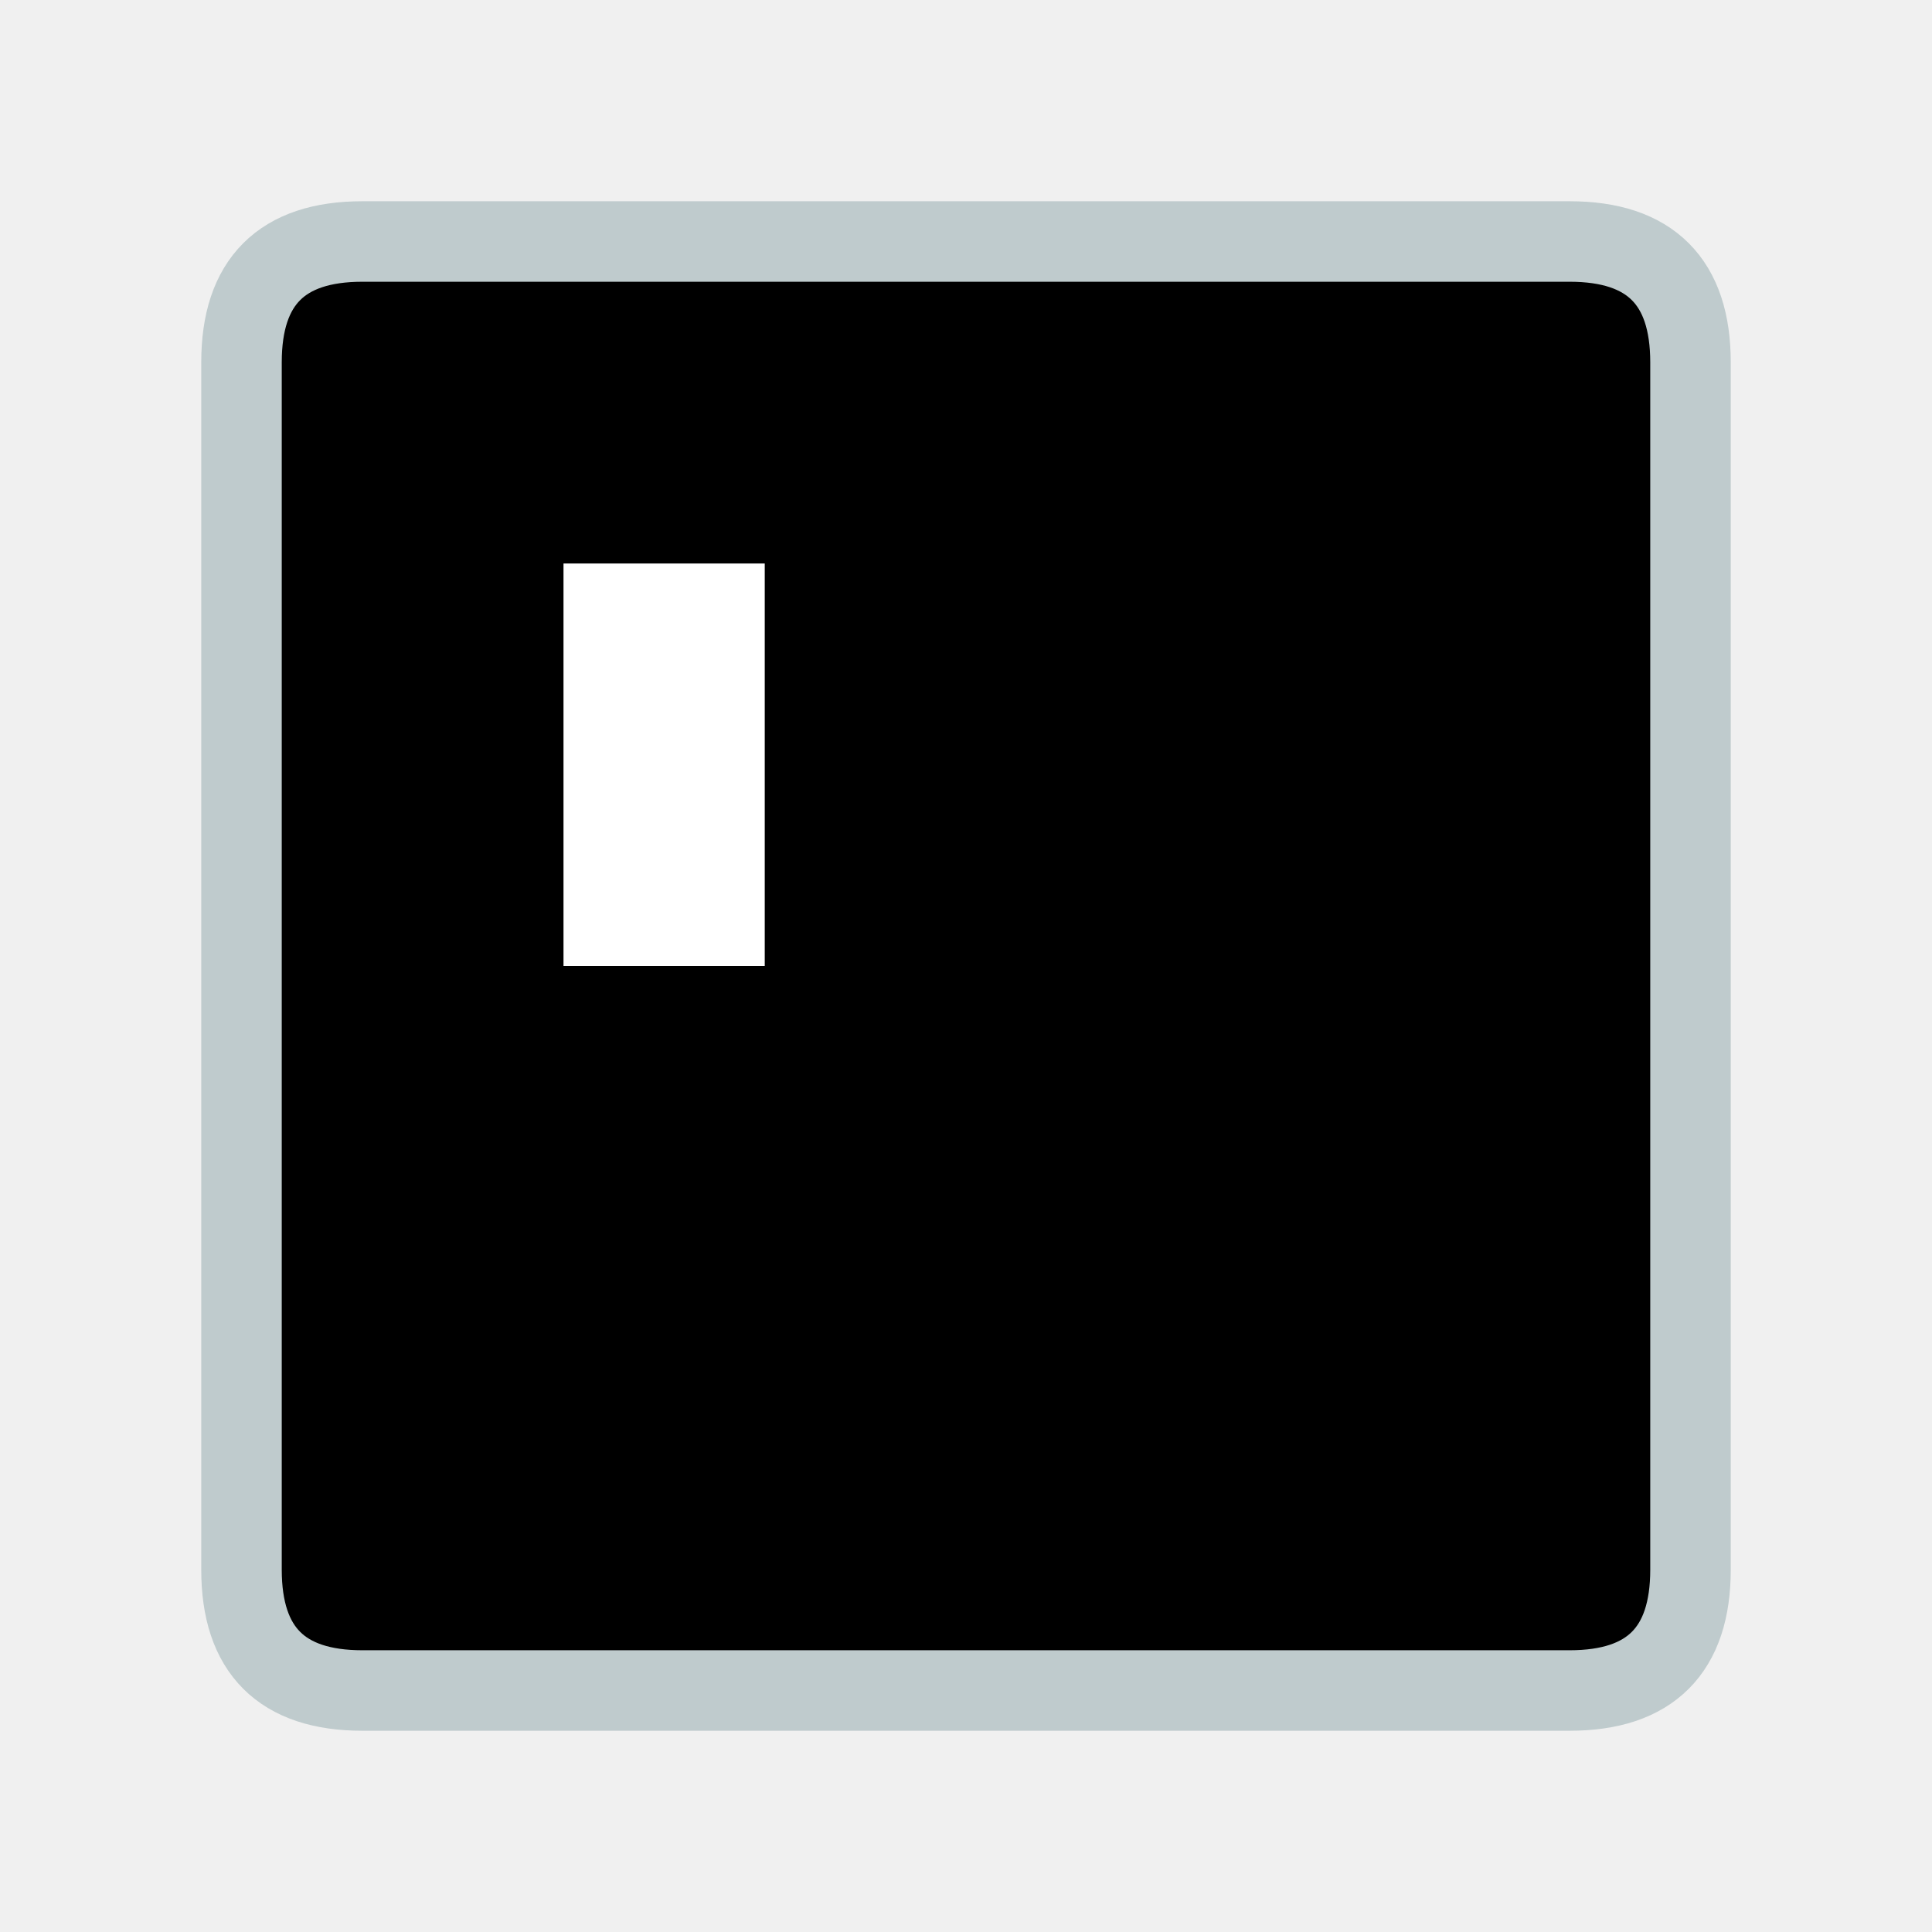
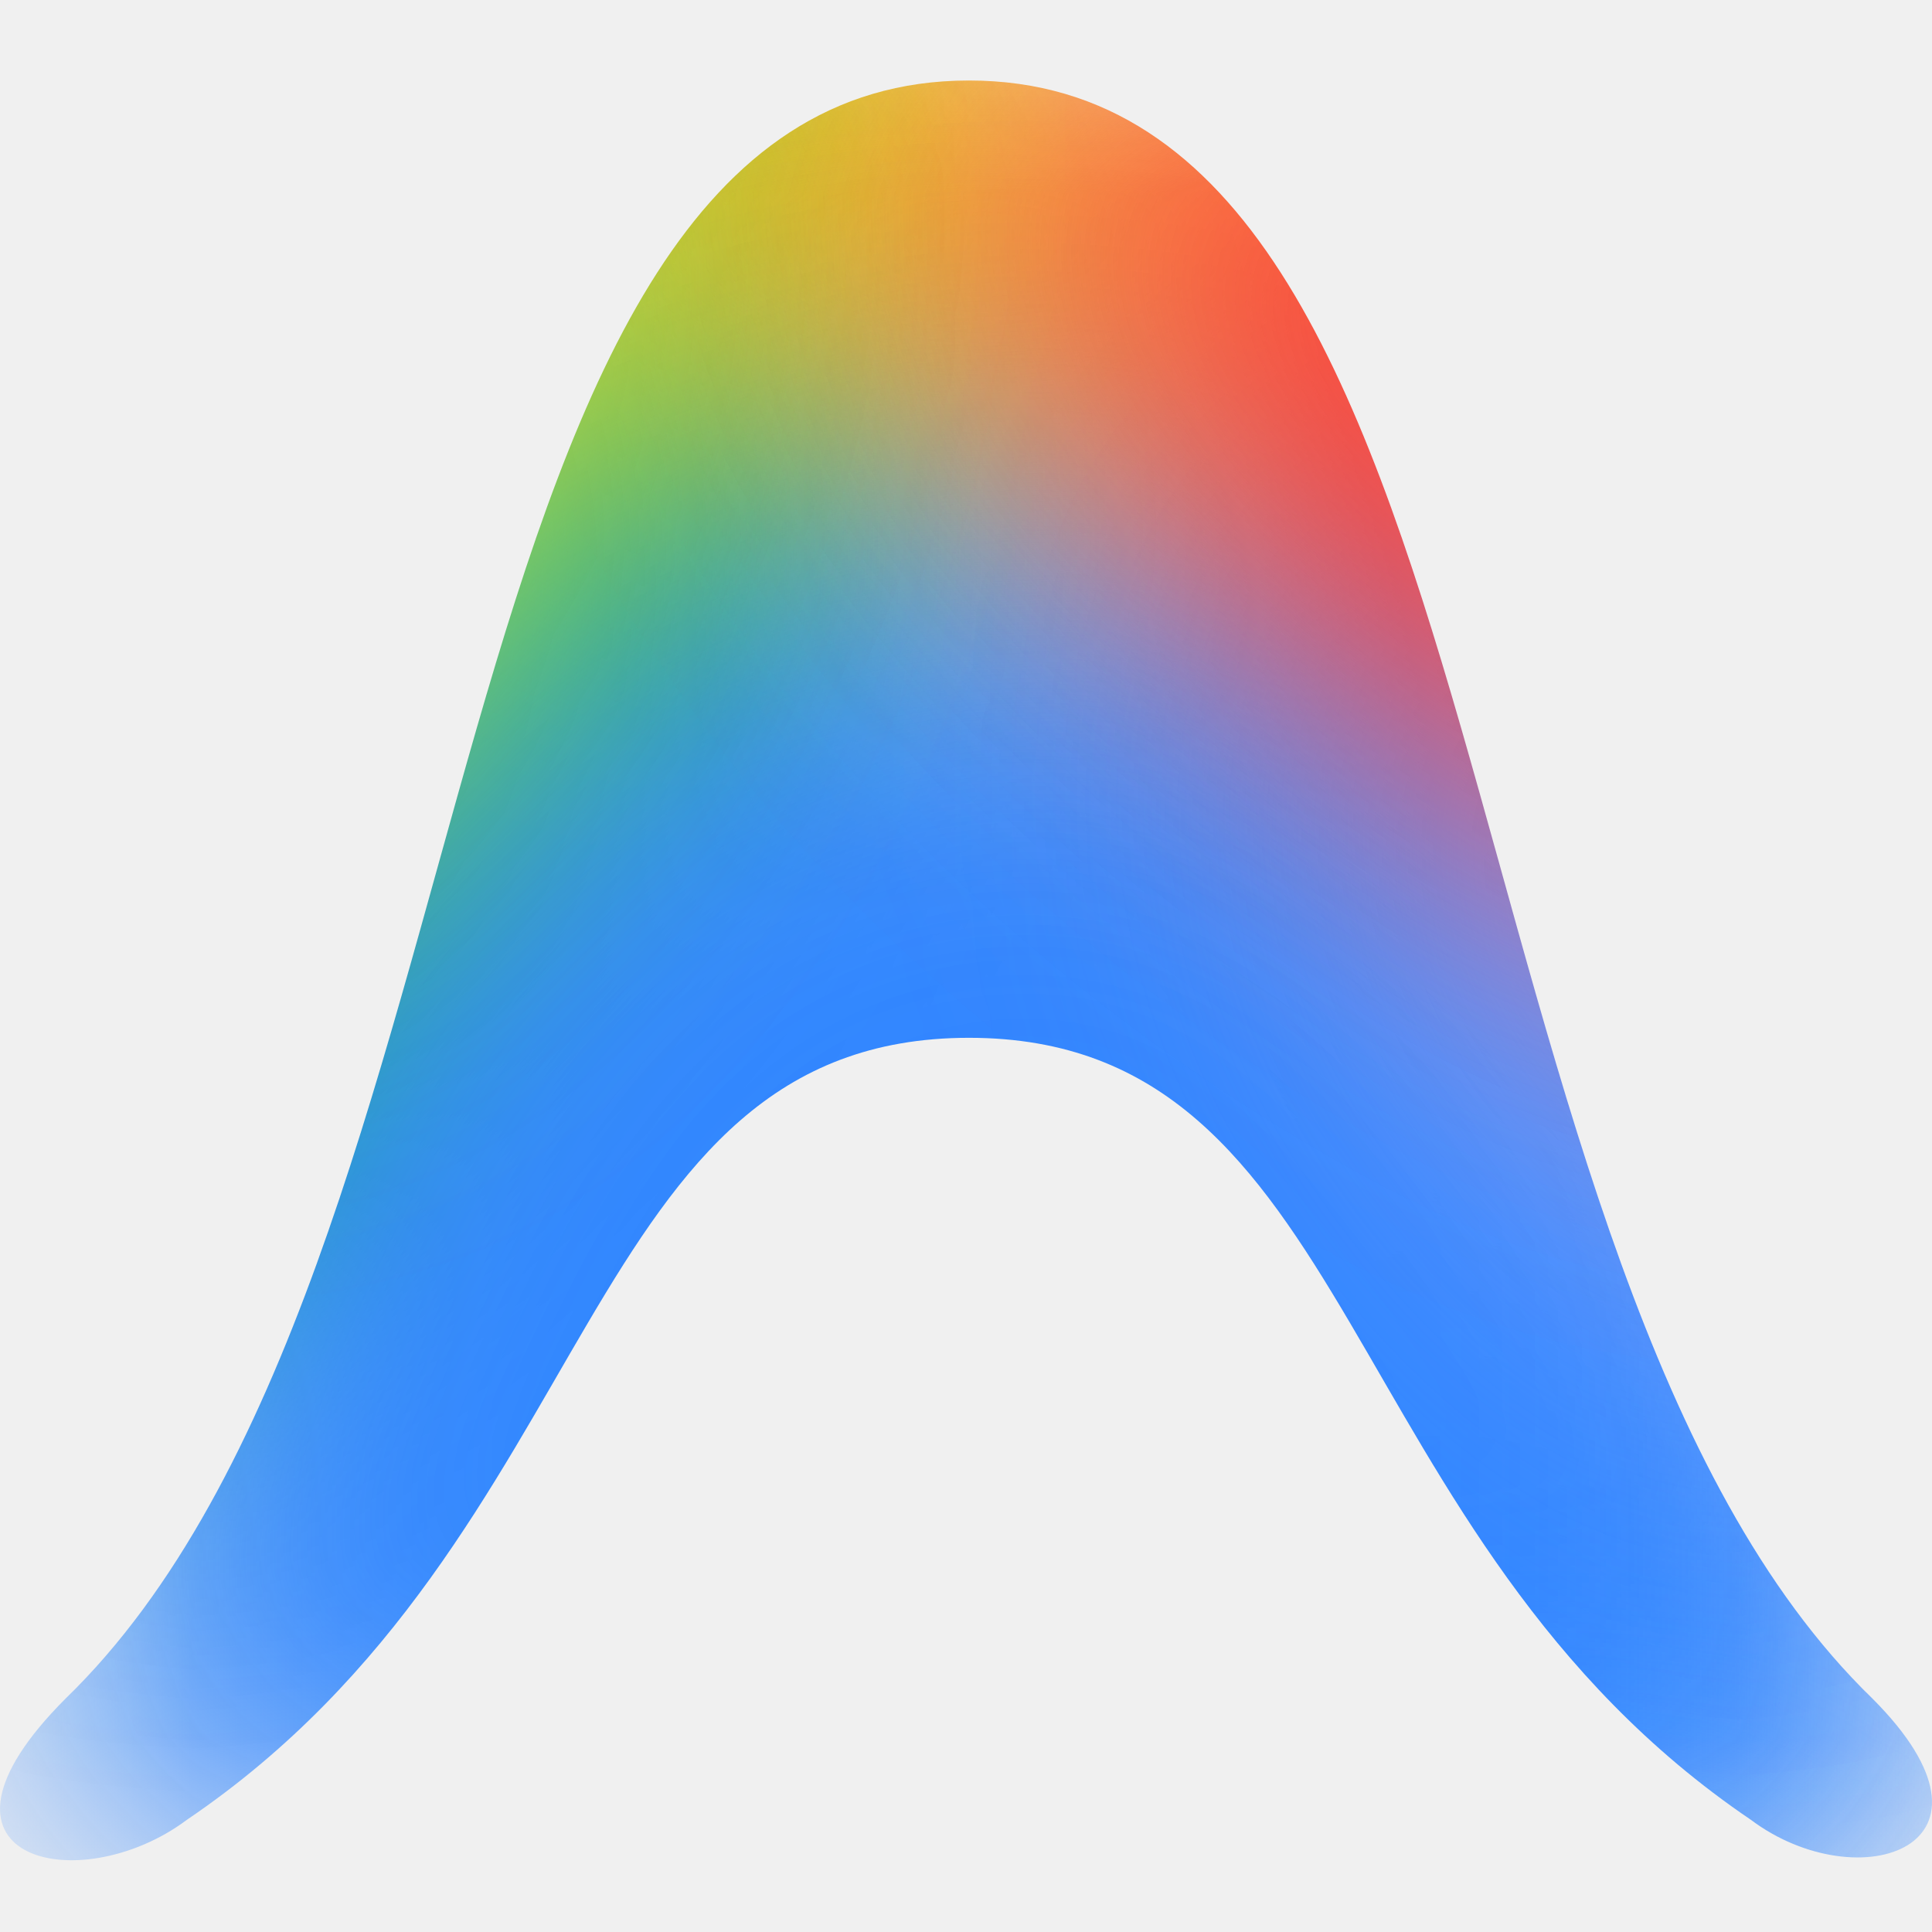
- <svg xmlns="http://www.w3.org/2000/svg" viewBox="0 0 48 48">
-   <path fill="#000" stroke="#BFCBCD" stroke-width="2" d="M9,6              l30,0              q3 0,3 3              l0,30              q0 3, -3 3              l-30,0              q-3 0, -3-3              l0 -30              q0 -3, 3 -3" />
-   <path fill="#FFF" d="M14,14              l5,0              l0,10              l-5,0" />
+ <svg xmlns="http://www.w3.org/2000/svg" height="1em" style="flex:none;line-height:1" viewBox="0 0 24 24" width="1em">
+   <mask height="23" id="lobe-icons-antigravity-0-_R_0_" maskUnits="userSpaceOnUse" width="24" x="0" y="1">
+     <path d="M21.751 22.607c1.34 1.005 3.35.335 1.508-1.508C17.73 15.74 18.904 1 12.037 1 5.17 1 6.342 15.74.815 21.1c-2.01 2.009.167 2.511 1.507 1.506 5.192-3.517 4.857-9.714 9.715-9.714 4.857 0 4.522 6.197 9.714 9.715z" fill="#fff" />
+   </mask>
+   <g mask="url(#lobe-icons-antigravity-0-_R_0_)">
+     <g filter="url(#lobe-icons-antigravity-1-_R_0_)">
+       <path d="M-1.018-3.992c-.408 3.591 2.686 6.89 6.91 7.37 4.225.48 7.98-2.043 8.387-5.633.408-3.59-2.686-6.89-6.91-7.37-4.225-.479-7.98 2.043-8.387 5.633z" fill="#FFE432" />
+     </g>
+     <g filter="url(#lobe-icons-antigravity-2-_R_0_)">
+       <path d="M15.269 7.747c1.058 4.557 5.691 7.374 10.348 6.293 4.657-1.082 7.575-5.653 6.516-10.21-1.058-4.556-5.691-7.374-10.348-6.292-4.657 1.082-7.575 5.653-6.516 10.21z" fill="#FC413D" />
+     </g>
+     <g filter="url(#lobe-icons-antigravity-3-_R_0_)">
+       <path d="M-12.443 10.804c1.338 4.703 7.36 7.11 13.453 5.378 6.092-1.733 9.947-6.95 8.61-11.652C8.282-.173 2.26-2.58-3.833-.848-9.925.884-13.78 6.1-12.443 10.804z" fill="#00B95C" />
+     </g>
+     <g filter="url(#lobe-icons-antigravity-4-_R_0_)">
+       <path d="M-12.443 10.804c1.338 4.703 7.36 7.11 13.453 5.378 6.092-1.733 9.947-6.95 8.61-11.652C8.282-.173 2.26-2.58-3.833-.848-9.925.884-13.78 6.1-12.443 10.804z" fill="#00B95C" />
+     </g>
+     <g filter="url(#lobe-icons-antigravity-5-_R_0_)">
+       <path d="M-7.608 14.703c3.352 3.424 9.126 3.208 12.896-.483 3.77-3.69 4.108-9.459.756-12.883C2.69-2.087-3.083-1.871-6.853 1.82c-3.77 3.69-4.108 9.458-.755 12.883z" fill="#00B95C" />
+     </g>
+     <g filter="url(#lobe-icons-antigravity-6-_R_0_)">
+       <path d="M9.932 27.617c1.04 4.482 5.384 7.303 9.7 6.3 4.316-1.002 6.971-5.448 5.93-9.93-1.04-4.483-5.384-7.304-9.7-6.301-4.316 1.002-6.971 5.448-5.93 9.93z" fill="#3186FF" />
+     </g>
+     <g filter="url(#lobe-icons-antigravity-7-_R_0_)">
+       <path d="M2.572-8.185C.392-3.329 2.778 2.472 7.9 4.771c5.122 2.3 11.042.227 13.222-4.63 2.18-4.855-.205-10.656-5.327-12.955-5.122-2.3-11.042-.227-13.222 4.63z" fill="#FBBC04" />
+     </g>
+     <g filter="url(#lobe-icons-antigravity-8-_R_0_)">
+       <path d="M-3.267 38.686c-5.277-2.072 3.742-19.117 5.984-24.83 2.243-5.712 8.34-8.664 13.616-6.592 5.278 2.071 11.533 13.482 9.29 19.195-2.242 5.713-23.613 14.298-28.89 12.227z" fill="#3186FF" />
+     </g>
+     <g filter="url(#lobe-icons-antigravity-9-_R_0_)">
+       <path d="M28.71 17.471c-1.413 1.649-5.1.808-8.236-1.878-3.135-2.687-4.531-6.201-3.118-7.85 1.412-1.649 5.1-.808 8.235 1.878s4.532 6.2 3.119 7.85z" fill="#749BFF" />
+     </g>
+     <g filter="url(#lobe-icons-antigravity-10-_R_0_)">
+       <path d="M18.163 9.077c5.81 3.93 12.502 4.19 14.946.577 2.443-3.612-.287-9.727-6.098-13.658-5.81-3.931-12.502-4.19-14.946-.577-2.443 3.612.287 9.727 6.098 13.658z" fill="#FC413D" />
+     </g>
+     <g filter="url(#lobe-icons-antigravity-11-_R_0_)">
+       <path d="M-.915 2.684c-1.44 3.473-.97 6.967 1.05 7.804 2.02.837 4.824-1.3 6.264-4.772 1.44-3.473.97-6.967-1.05-7.804-2.02-.837-4.824 1.3-6.264 4.772z" fill="#FFEE48" />
+     </g>
+   </g>
+   <defs>
+     <filter color-interpolation-filters="sRGB" filterUnits="userSpaceOnUse" height="17.587" id="lobe-icons-antigravity-1-_R_0_" width="19.838" x="-3.288" y="-11.917">
+       <feFlood flood-opacity="0" result="BackgroundImageFix" />
+       <feBlend in="SourceGraphic" in2="BackgroundImageFix" result="shape" />
+       <feGaussianBlur result="effect1_foregroundBlur_977_115" stdDeviation="1.117" />
+     </filter>
+     <filter color-interpolation-filters="sRGB" filterUnits="userSpaceOnUse" height="38.565" id="lobe-icons-antigravity-2-_R_0_" width="38.9" x="4.251" y="-13.493">
+       <feFlood flood-opacity="0" result="BackgroundImageFix" />
+       <feBlend in="SourceGraphic" in2="BackgroundImageFix" result="shape" />
+       <feGaussianBlur result="effect1_foregroundBlur_977_115" stdDeviation="5.4" />
+     </filter>
+     <filter color-interpolation-filters="sRGB" filterUnits="userSpaceOnUse" height="36.517" id="lobe-icons-antigravity-3-_R_0_" width="40.955" x="-21.889" y="-10.592">
+       <feFlood flood-opacity="0" result="BackgroundImageFix" />
+       <feBlend in="SourceGraphic" in2="BackgroundImageFix" result="shape" />
+       <feGaussianBlur result="effect1_foregroundBlur_977_115" stdDeviation="4.591" />
+     </filter>
+     <filter color-interpolation-filters="sRGB" filterUnits="userSpaceOnUse" height="36.517" id="lobe-icons-antigravity-4-_R_0_" width="40.955" x="-21.889" y="-10.592">
+       <feFlood flood-opacity="0" result="BackgroundImageFix" />
+       <feBlend in="SourceGraphic" in2="BackgroundImageFix" result="shape" />
+       <feGaussianBlur result="effect1_foregroundBlur_977_115" stdDeviation="4.591" />
+     </filter>
+     <filter color-interpolation-filters="sRGB" filterUnits="userSpaceOnUse" height="36.595" id="lobe-icons-antigravity-5-_R_0_" width="36.632" x="-19.099" y="-10.278">
+       <feFlood flood-opacity="0" result="BackgroundImageFix" />
+       <feBlend in="SourceGraphic" in2="BackgroundImageFix" result="shape" />
+       <feGaussianBlur result="effect1_foregroundBlur_977_115" stdDeviation="4.591" />
+     </filter>
+     <filter color-interpolation-filters="sRGB" filterUnits="userSpaceOnUse" height="34.087" id="lobe-icons-antigravity-6-_R_0_" width="33.533" x=".981" y="8.758">
+       <feFlood flood-opacity="0" result="BackgroundImageFix" />
+       <feBlend in="SourceGraphic" in2="BackgroundImageFix" result="shape" />
+       <feGaussianBlur result="effect1_foregroundBlur_977_115" stdDeviation="4.363" />
+     </filter>
+     <filter color-interpolation-filters="sRGB" filterUnits="userSpaceOnUse" height="35.276" id="lobe-icons-antigravity-7-_R_0_" width="35.978" x="-6.143" y="-21.659">
+       <feFlood flood-opacity="0" result="BackgroundImageFix" />
+       <feBlend in="SourceGraphic" in2="BackgroundImageFix" result="shape" />
+       <feGaussianBlur result="effect1_foregroundBlur_977_115" stdDeviation="3.954" />
+     </filter>
+     <filter color-interpolation-filters="sRGB" filterUnits="userSpaceOnUse" height="46.523" id="lobe-icons-antigravity-8-_R_0_" width="45.114" x="-11.96" y="-.46">
+       <feFlood flood-opacity="0" result="BackgroundImageFix" />
+       <feBlend in="SourceGraphic" in2="BackgroundImageFix" result="shape" />
+       <feGaussianBlur result="effect1_foregroundBlur_977_115" stdDeviation="3.531" />
+     </filter>
+     <filter color-interpolation-filters="sRGB" filterUnits="userSpaceOnUse" height="24.054" id="lobe-icons-antigravity-9-_R_0_" width="25.094" x="10.485" y=".58">
+       <feFlood flood-opacity="0" result="BackgroundImageFix" />
+       <feBlend in="SourceGraphic" in2="BackgroundImageFix" result="shape" />
+       <feGaussianBlur result="effect1_foregroundBlur_977_115" stdDeviation="3.159" />
+     </filter>
+     <filter color-interpolation-filters="sRGB" filterUnits="userSpaceOnUse" height="30.007" id="lobe-icons-antigravity-10-_R_0_" width="33.508" x="5.833" y="-12.467">
+       <feFlood flood-opacity="0" result="BackgroundImageFix" />
+       <feBlend in="SourceGraphic" in2="BackgroundImageFix" result="shape" />
+       <feGaussianBlur result="effect1_foregroundBlur_977_115" stdDeviation="2.669" />
+     </filter>
+     <filter color-interpolation-filters="sRGB" filterUnits="userSpaceOnUse" height="26.151" id="lobe-icons-antigravity-11-_R_0_" width="22.194" x="-8.355" y="-8.876">
+       <feFlood flood-opacity="0" result="BackgroundImageFix" />
+       <feBlend in="SourceGraphic" in2="BackgroundImageFix" result="shape" />
+       <feGaussianBlur result="effect1_foregroundBlur_977_115" stdDeviation="3.303" />
+     </filter>
+   </defs>
</svg>
